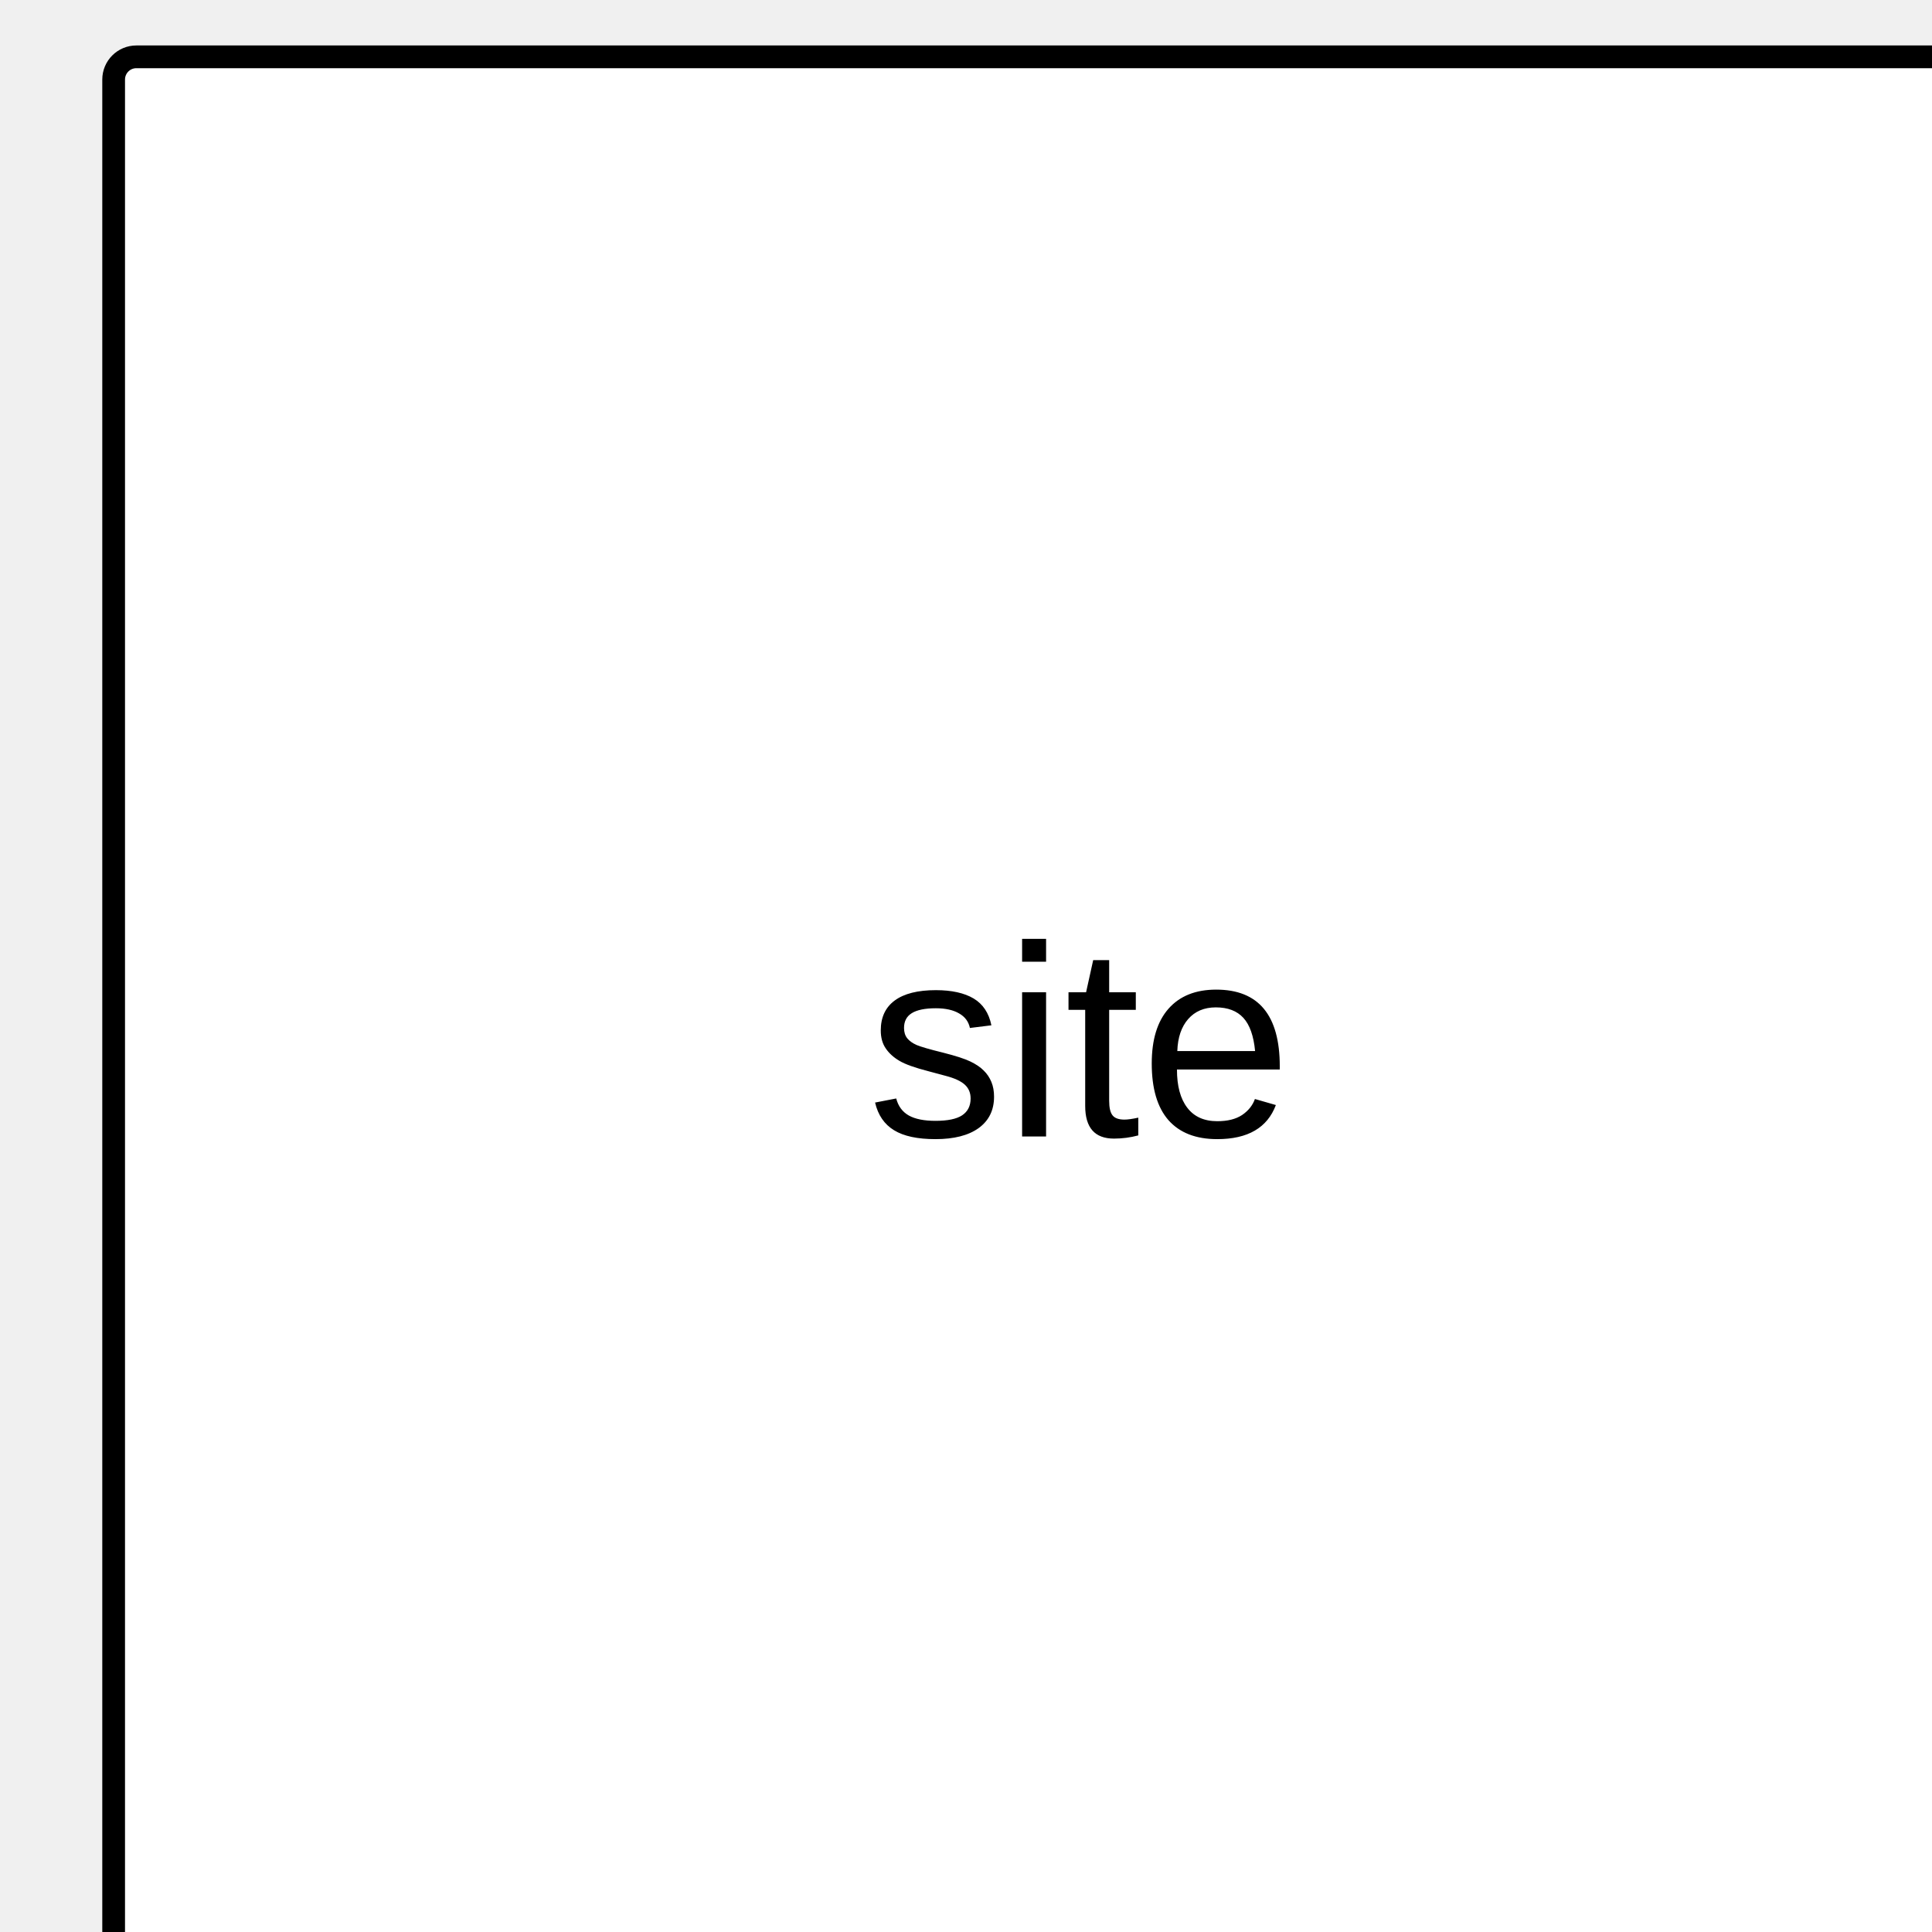
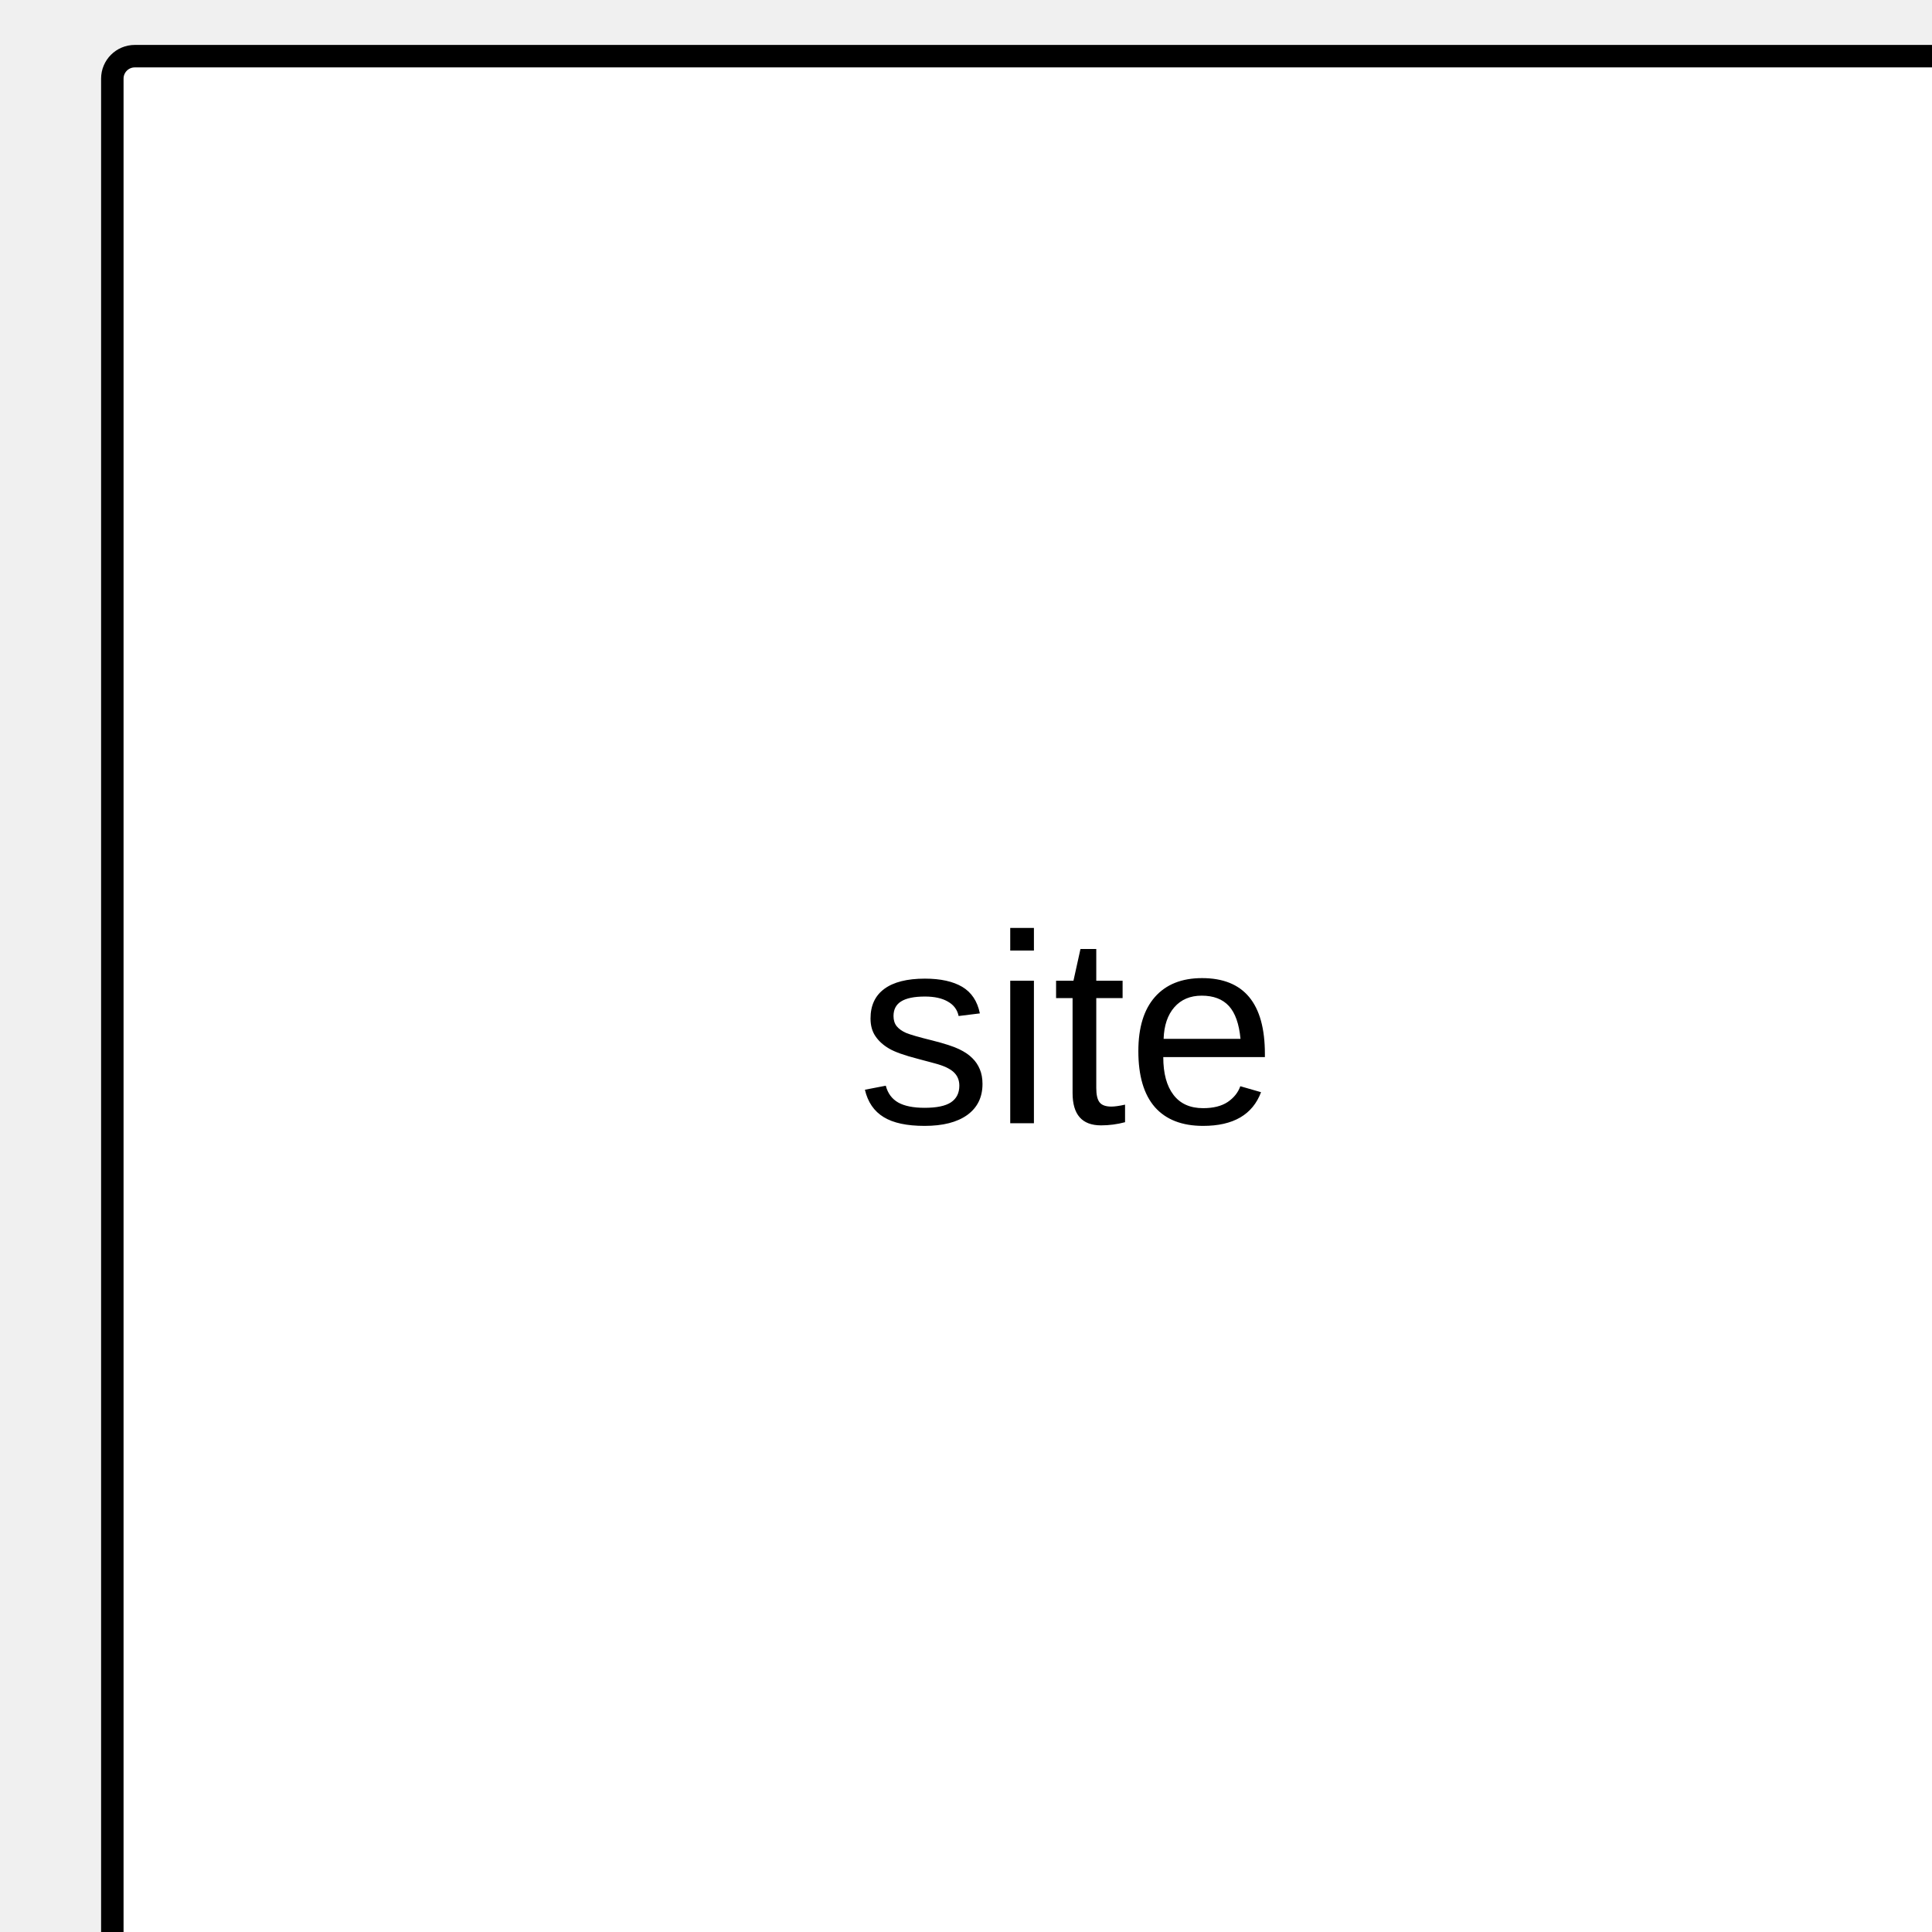
- <svg xmlns="http://www.w3.org/2000/svg" width="170" height="170">
+ <svg xmlns="http://www.w3.org/2000/svg" width="172" height="172">
  <rect x="10" y="5" width="170" height="170" rx="2" fill="white" stroke="black" stroke-width="2" />
  <text x="95" y="100" font-family="Arial, sans-serif" font-size="24" text-anchor="middle" fill="black">site</text>
</svg>
